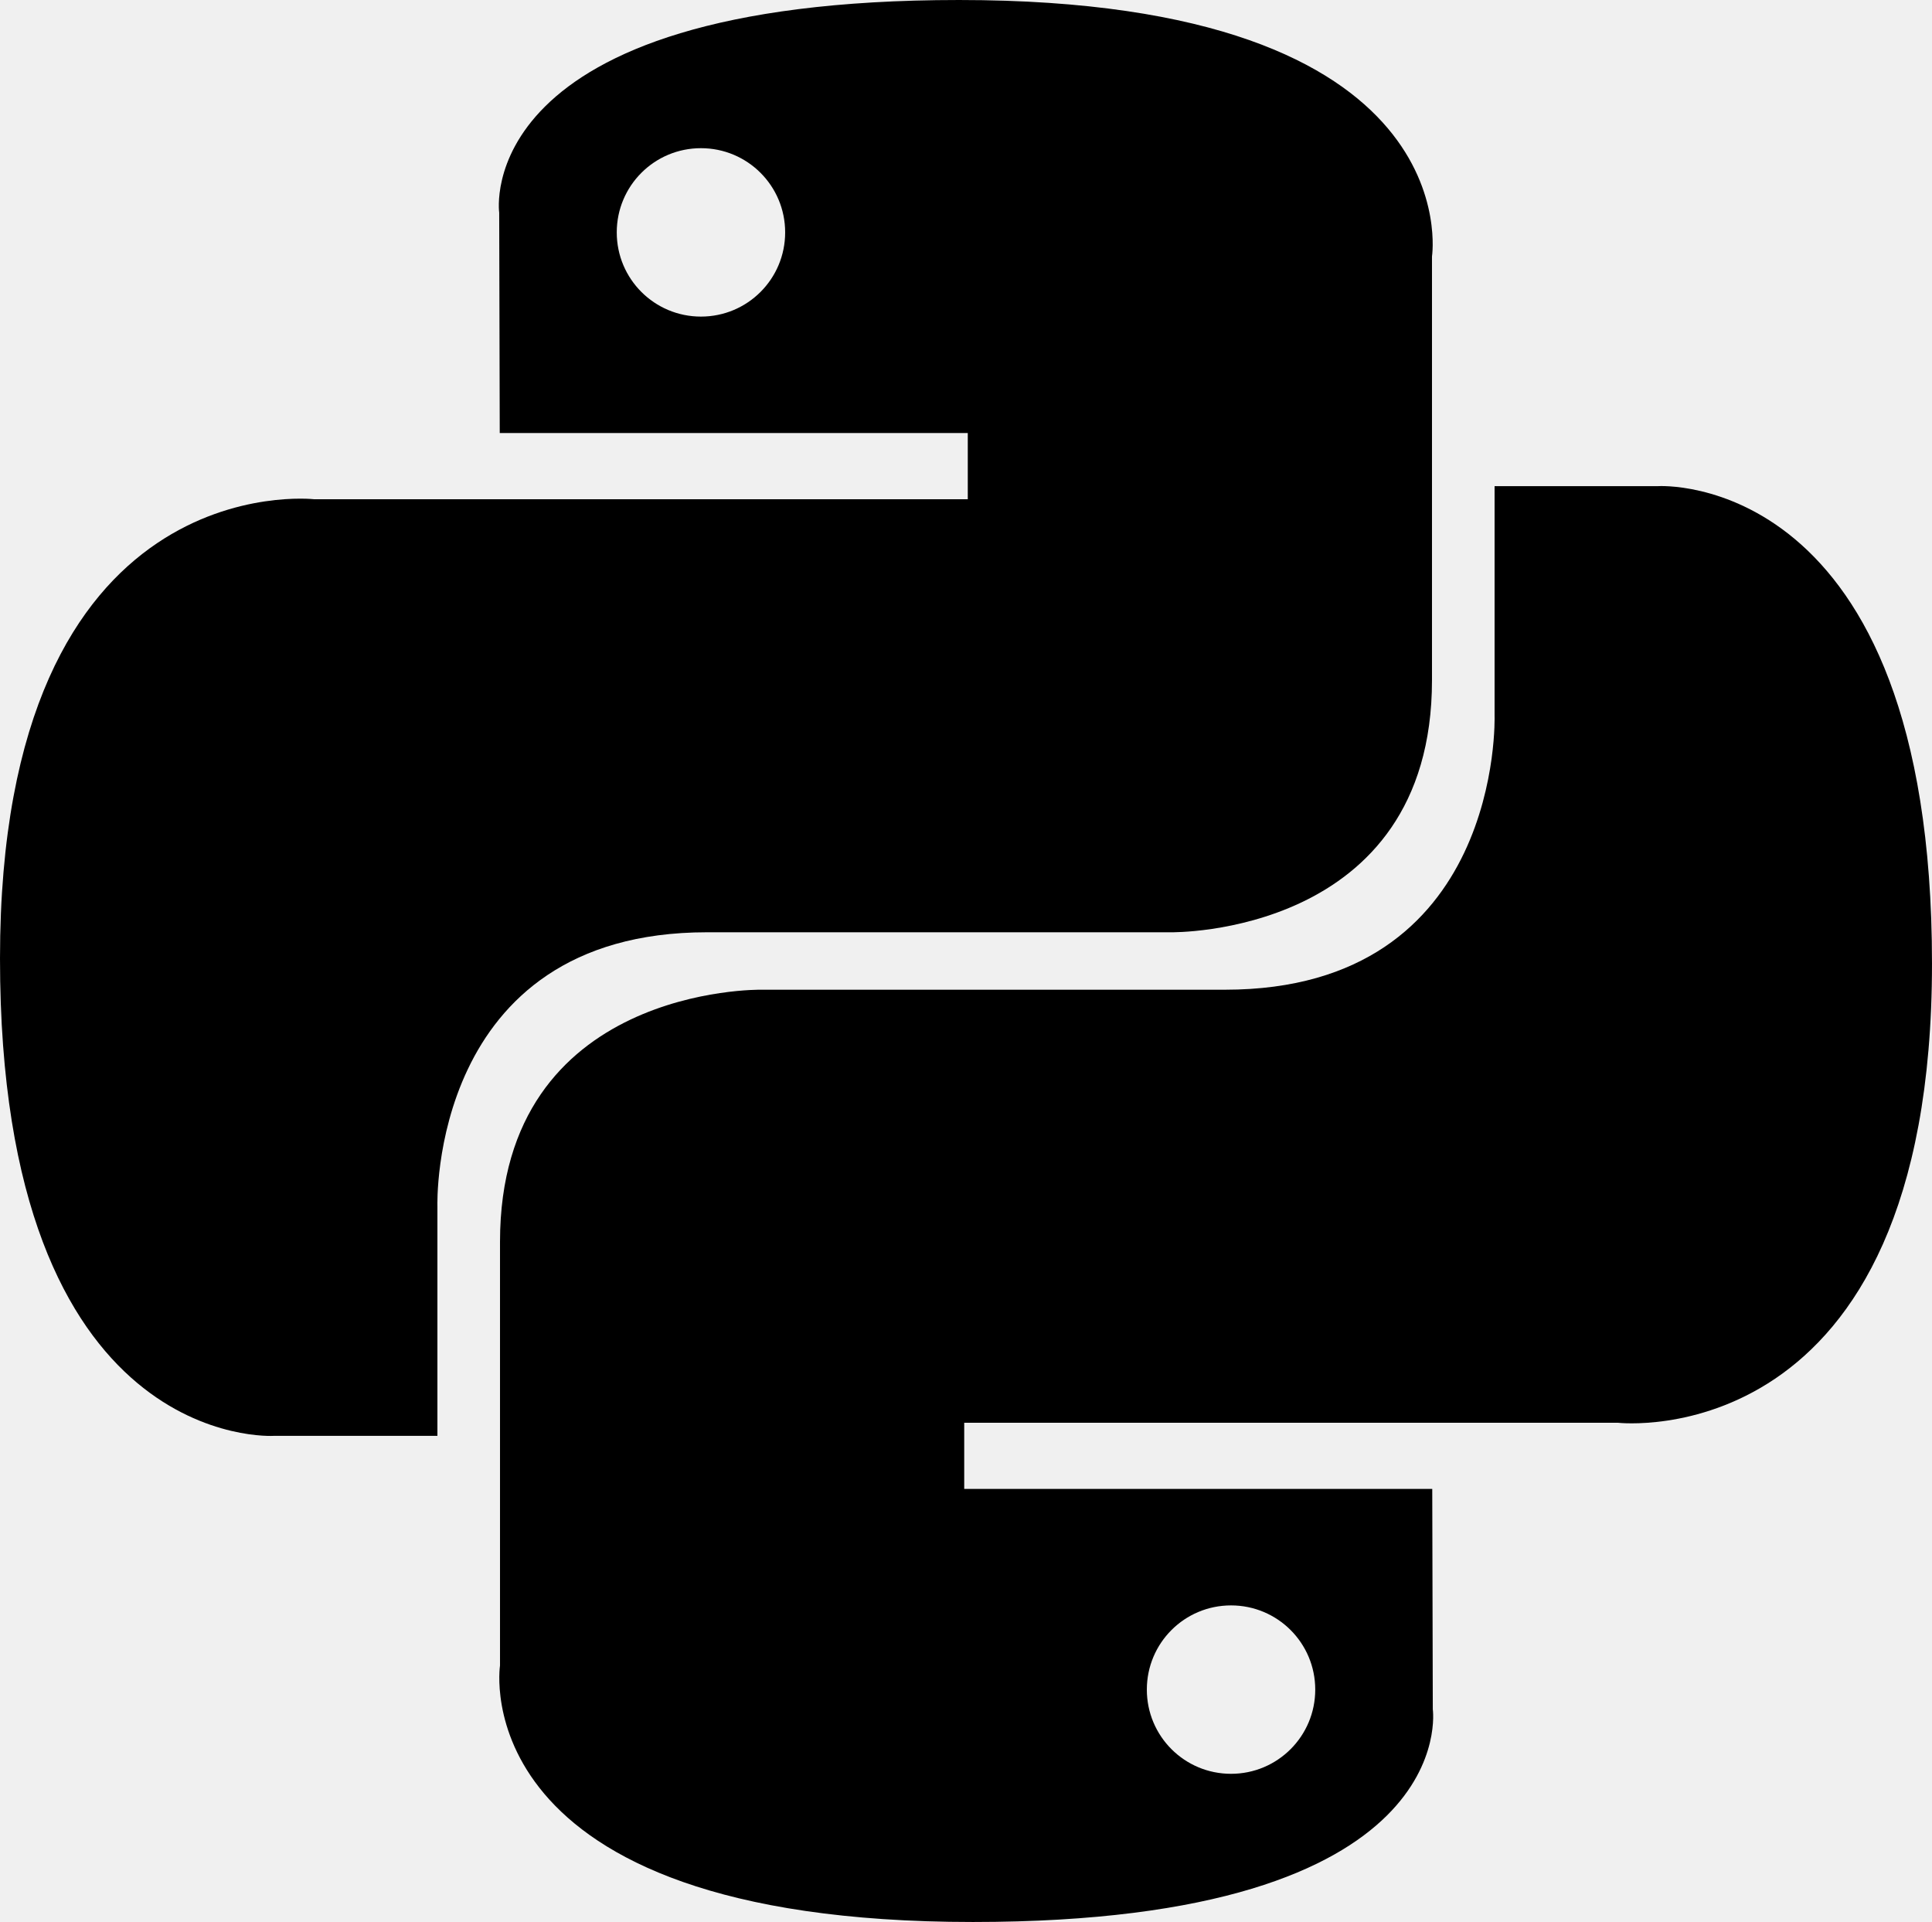
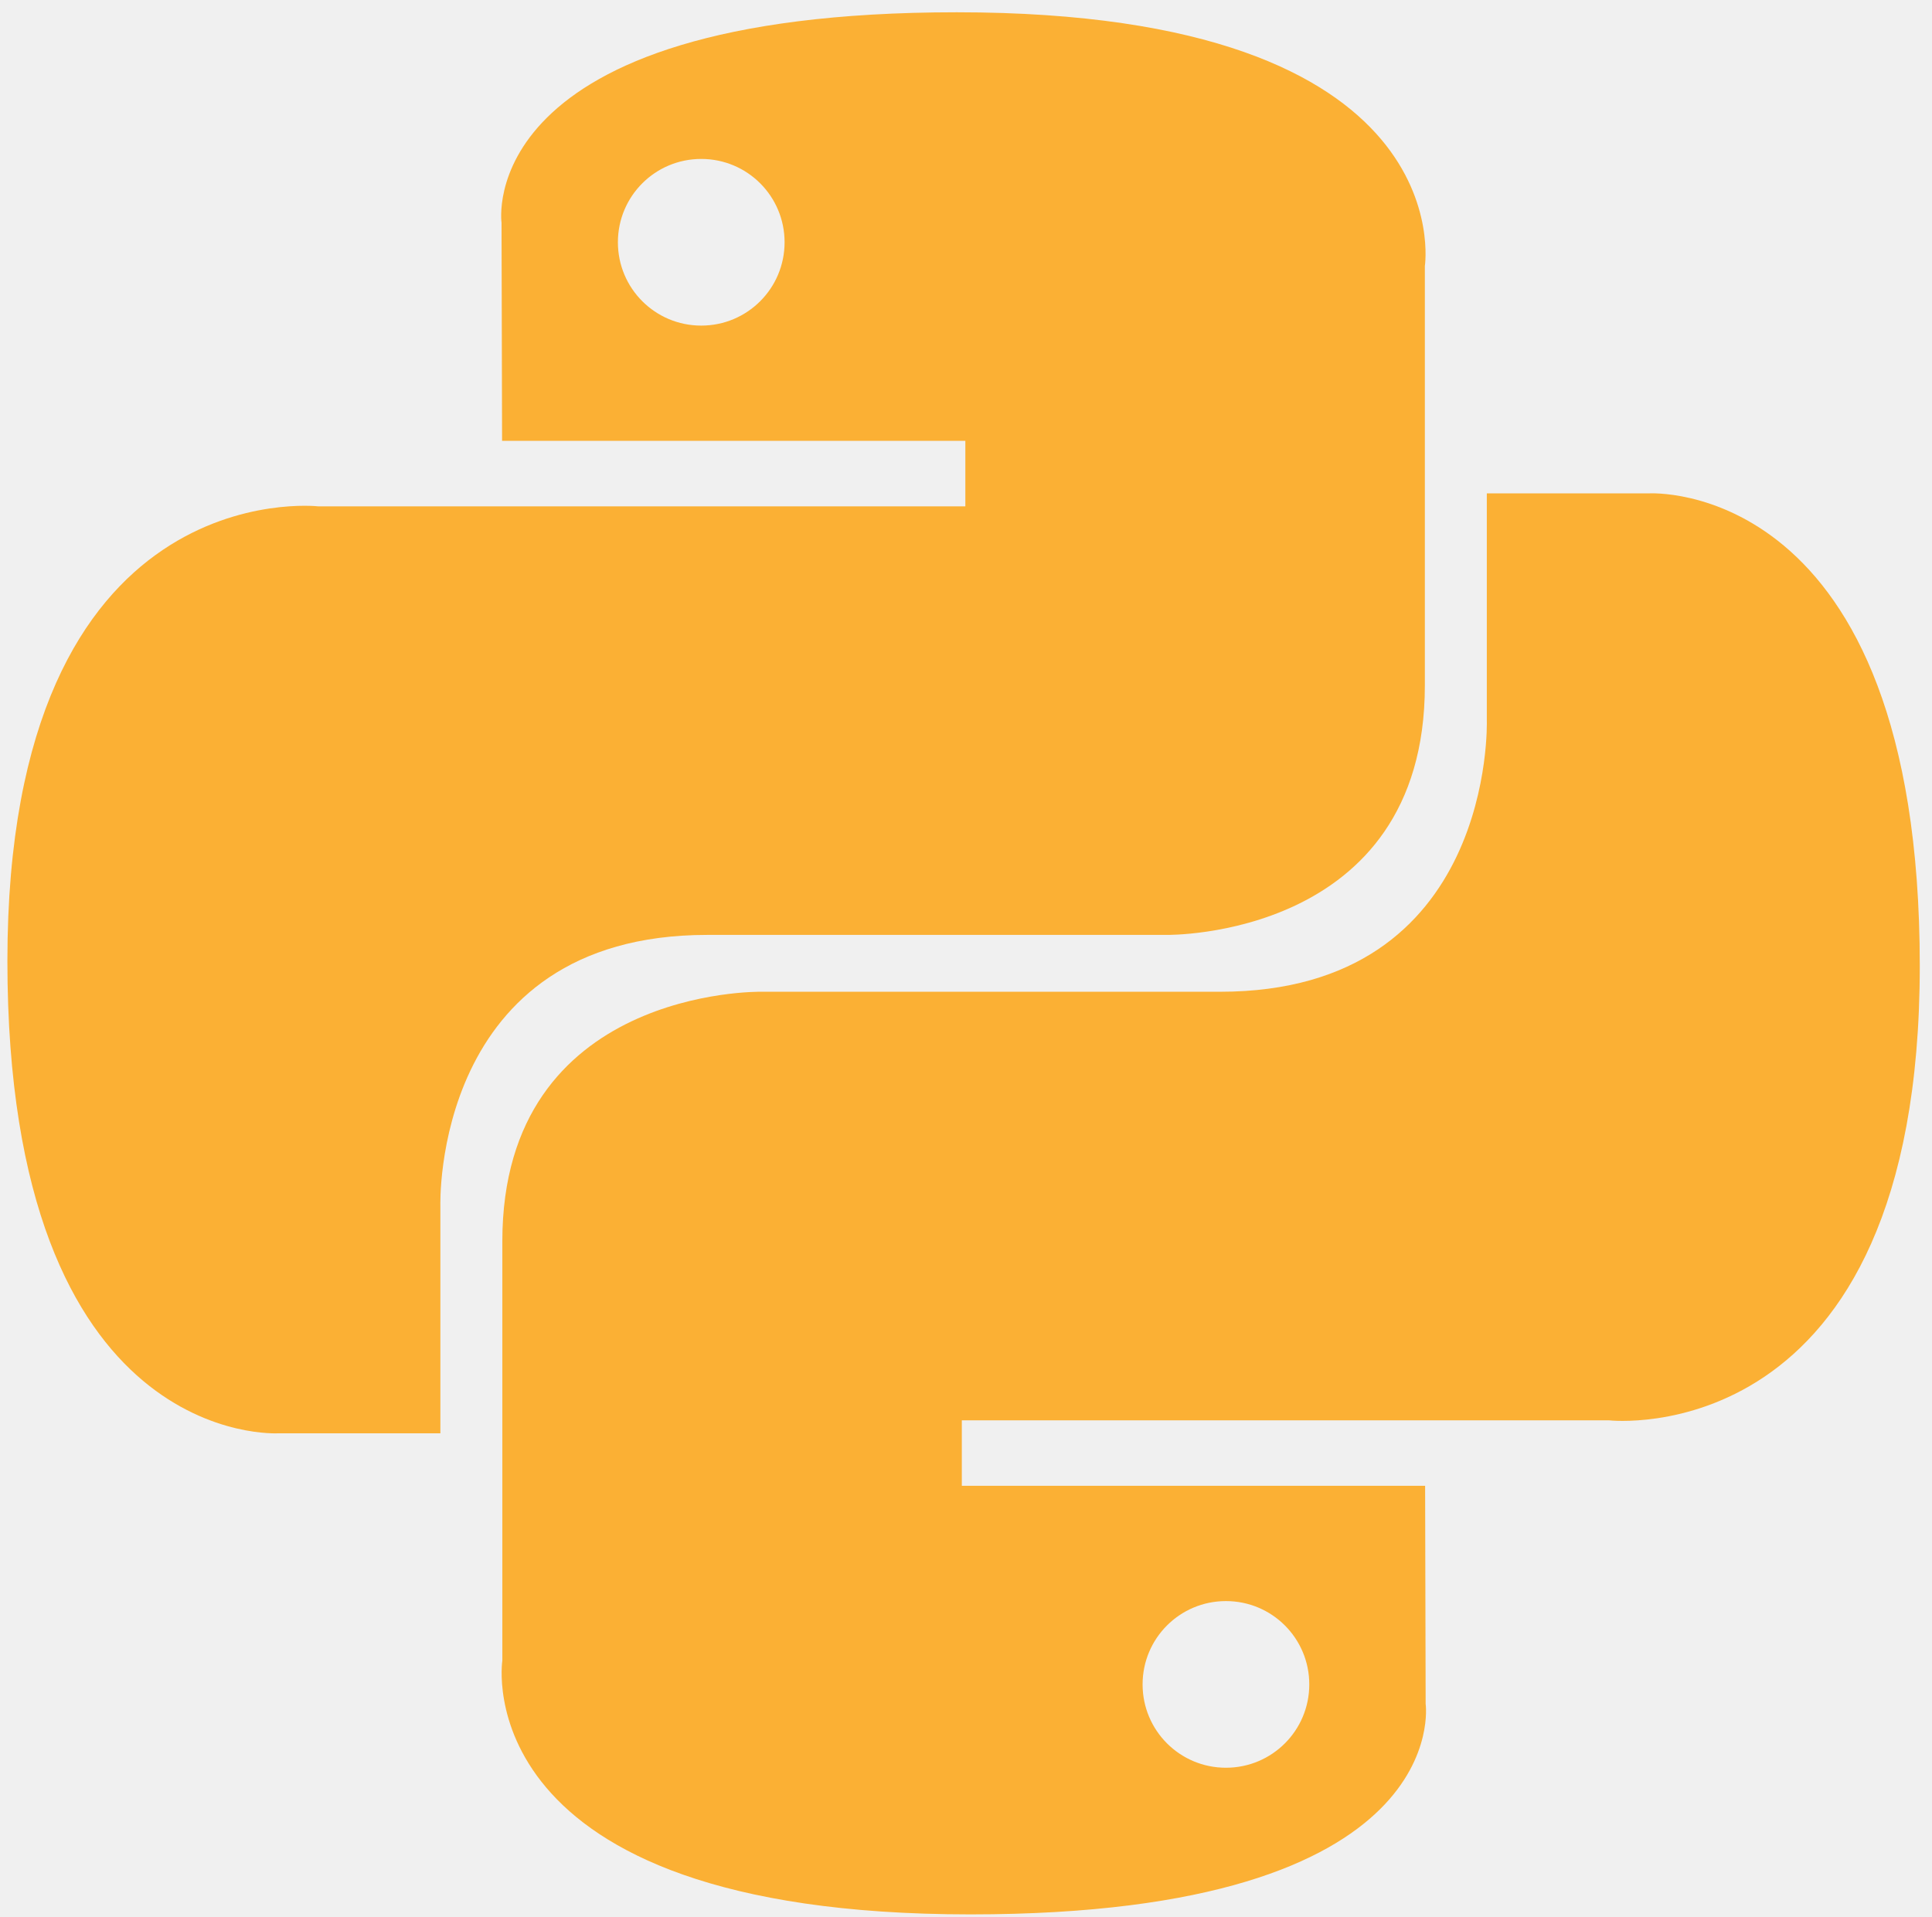
- <svg xmlns="http://www.w3.org/2000/svg" viewBox="125.267 113.724 255.384 254.054">
-   <g transform="matrix(1, 0, 0, 1, 125.1222, 113.6522)">
-     <path d="M126.916,0.072 C62.084,0.072 66.132,28.187 66.132,28.187 L66.204,57.315 L128.072,57.315 L128.072,66.06 L41.631,66.06 C41.631,66.06 0.145,61.355 0.145,126.771 C0.145,192.188 36.355,189.868 36.355,189.868 L57.965,189.868 L57.965,159.512 C57.965,159.512 56.8,123.302 93.597,123.302 L154.959,123.302 C154.959,123.302 189.434,123.859 189.434,89.983 L189.434,33.97 C189.434,33.97 194.669,0.072 126.916,0.072 L126.916,0.072 L126.916,0.072 Z M92.802,19.659 C98.957,19.659 103.932,24.634 103.932,30.789 C103.932,36.945 98.957,41.92 92.802,41.92 C86.646,41.92 81.671,36.945 81.671,30.789 C81.671,24.634 86.646,19.659 92.802,19.659 L92.802,19.659 L92.802,19.659 Z" />
-     <path d="M128.757,254.126 C193.589,254.126 189.541,226.011 189.541,226.011 L189.469,196.884 L127.601,196.884 L127.601,188.139 L214.042,188.139 C214.042,188.139 255.528,192.844 255.528,127.427 C255.528,62.011 219.318,64.331 219.318,64.331 L197.708,64.331 L197.708,94.686 C197.708,94.686 198.873,130.896 162.076,130.896 L100.714,130.896 C100.714,130.896 66.239,130.339 66.239,164.215 L66.239,220.229 C66.239,220.229 61.004,254.126 128.757,254.126 L128.757,254.126 L128.757,254.126 Z M162.871,234.54 C156.716,234.54 151.741,229.565 151.741,223.409 C151.741,217.254 156.716,212.279 162.871,212.279 C169.027,212.279 174.002,217.254 174.002,223.409 C174.002,229.565 169.027,234.54 162.871,234.54 L162.871,234.54 L162.871,234.54 Z" />
+ <svg xmlns="http://www.w3.org/2000/svg" width="129" height="128" viewBox="0 0 129 128" fill="none">
+   <g clip-path="url(#clip0_1_83)">
+     <path d="M63.879 0.82C31.463 0.82 33.488 14.878 33.488 14.878L33.524 29.441H64.457V33.814H21.237C21.237 33.814 0.494 31.461 0.494 64.169C0.494 96.876 18.599 95.717 18.599 95.717H29.404V80.539C29.404 80.539 28.822 62.434 47.22 62.434H77.9C77.9 62.434 95.138 62.713 95.138 45.775V17.769C95.138 17.769 97.755 0.82 63.879 0.82ZM46.822 10.614C49.9 10.614 52.387 13.101 52.387 16.179C52.387 19.256 49.9 21.744 46.822 21.744C43.745 21.744 41.257 19.256 41.257 16.179C41.257 13.101 43.745 10.614 46.822 10.614Z" fill="#FBB034" />
+     <path d="M64.8 127.845C97.215 127.845 95.191 113.788 95.191 113.788L95.155 99.225H64.221V94.852H107.441C107.441 94.852 128.184 97.204 128.184 64.497C128.184 31.789 110.079 32.949 110.079 32.949H99.275V48.127C99.275 48.127 99.857 66.231 81.459 66.231H50.778C50.778 66.231 33.541 65.953 33.541 82.891V110.897C33.541 110.897 30.924 127.845 64.8 127.845ZM81.856 118.052C78.779 118.052 76.291 115.565 76.291 112.487C76.291 109.409 78.779 106.922 81.856 106.922C84.934 106.922 87.421 109.409 87.421 112.487C87.421 115.565 84.934 118.052 81.856 118.052Z" fill="#FBB034" />
  </g>
+   <defs>
+     <clipPath id="clip0_1_83">
+       <rect width="127.69" height="127.025" fill="white" transform="translate(0.494446 0.819824)" />
+     </clipPath>
+   </defs>
</svg>
